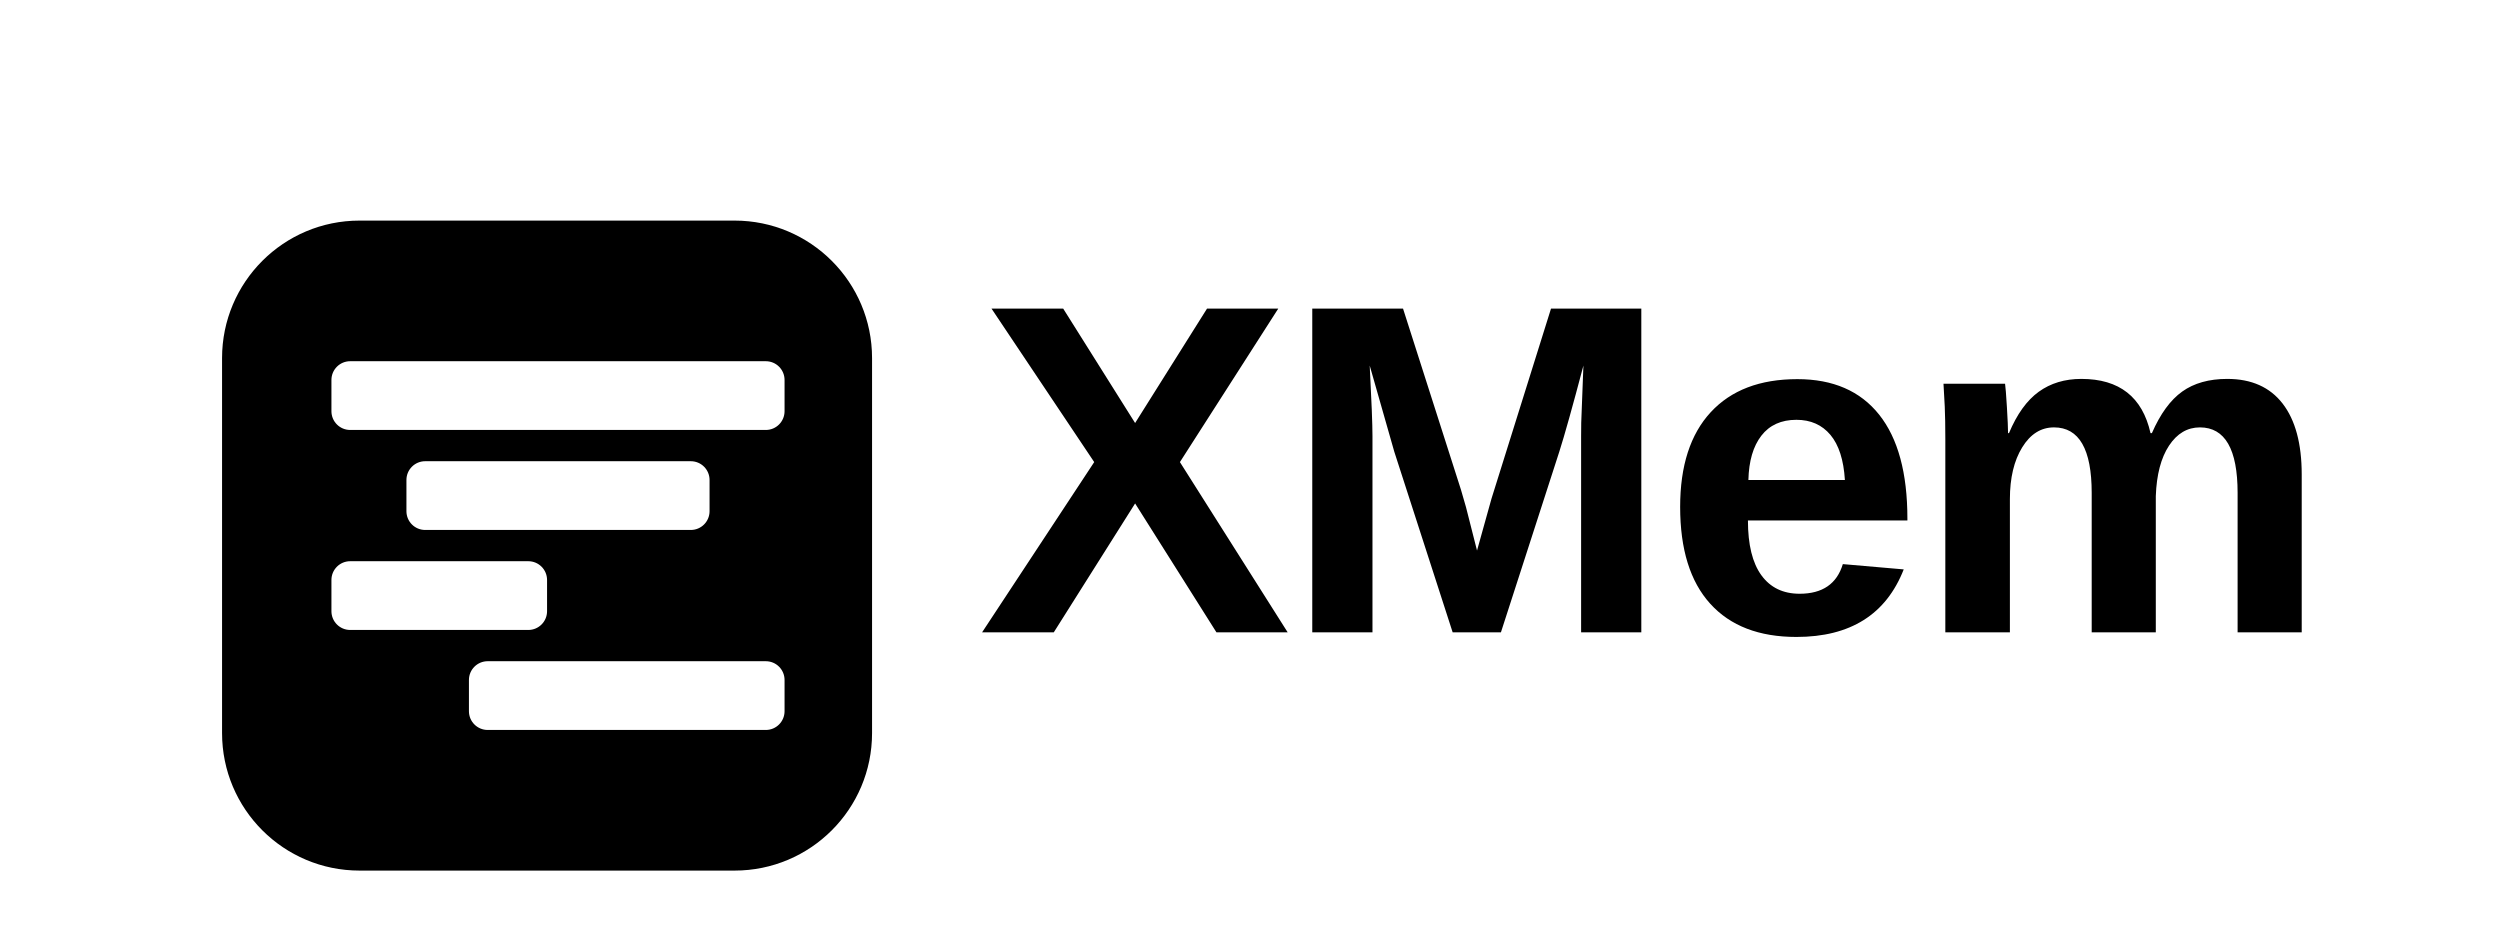
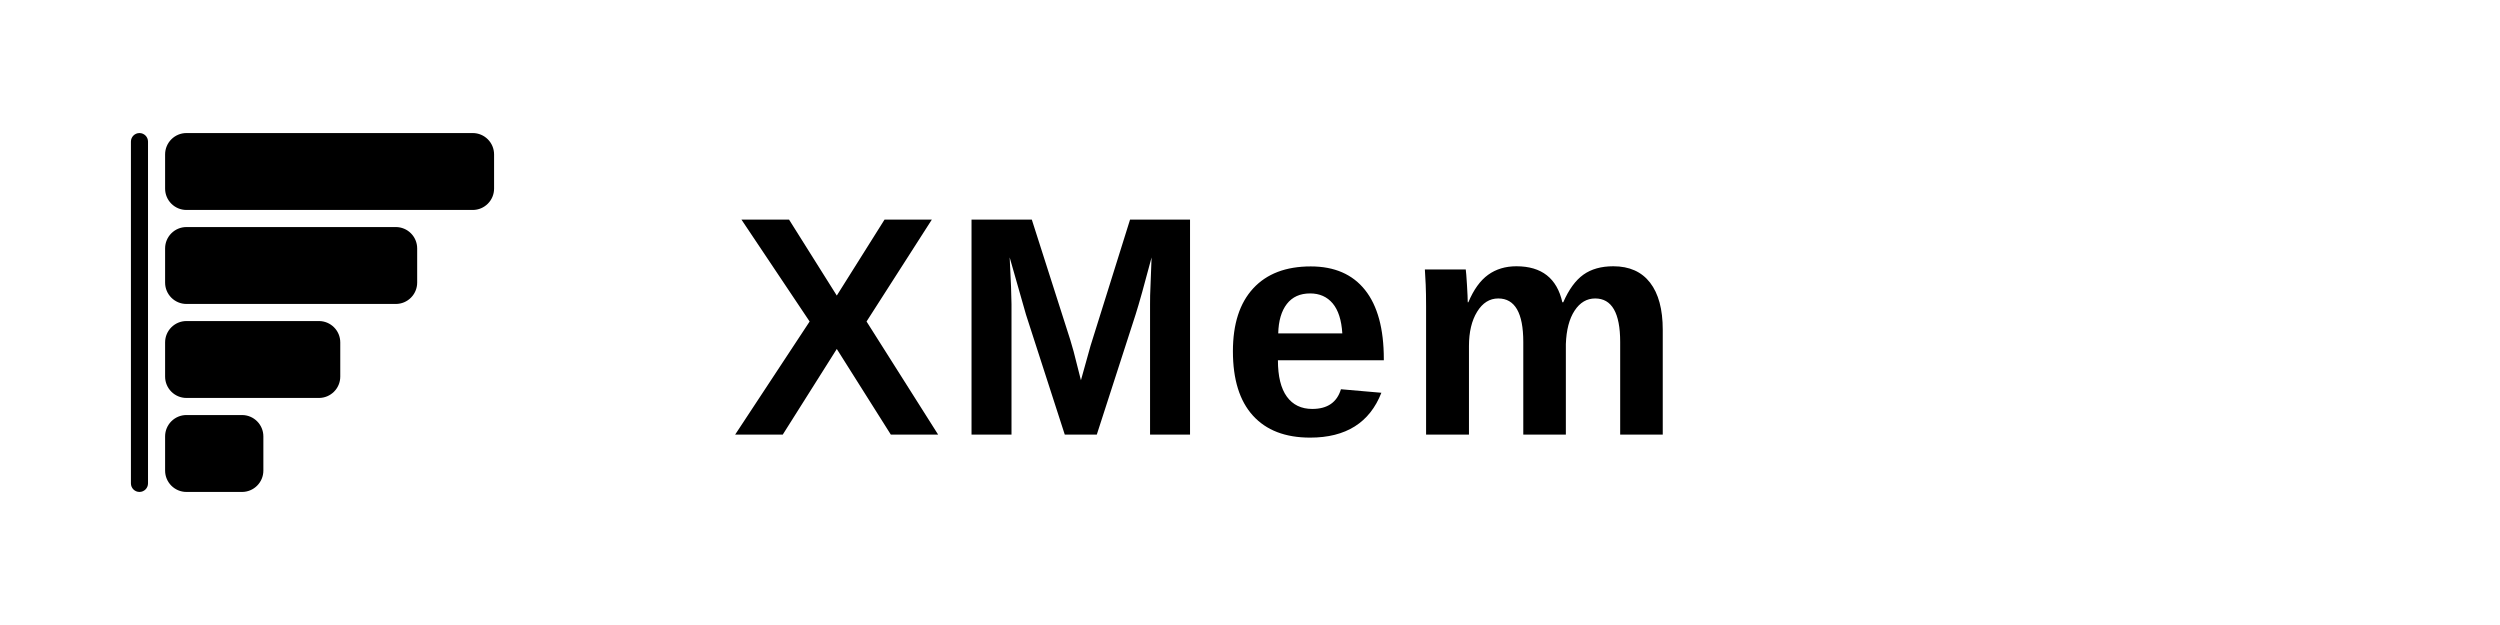
- <svg xmlns="http://www.w3.org/2000/svg" fill="#000000" viewBox="0 0 680 256">
-   <g transform="translate(40,39.6) scale(0.85)">
-     <path fill="#000000" fill-rule="evenodd" d="       M68,24 h120 a44,44 0 0 1 44,44 v120 a44,44 0 0 1 -44,44 h-120 a44,44 0 0 1 -44,-44 v-120 a44,44 0 0 1 44,-44 Z       M65,69 h133 a6,6 0 0 1 6,6 v10 a6,6 0 0 1 -6,6 h-133 a6,6 0 0 1 -6,-6 v-10 a6,6 0 0 1 6,-6 Z       M89,101 h85 a6,6 0 0 1 6,6 v10 a6,6 0 0 1 -6,6 h-85 a6,6 0 0 1 -6,-6 v-10 a6,6 0 0 1 6,-6 Z       M65,133 h57 a6,6 0 0 1 6,6 v10 a6,6 0 0 1 -6,6 h-57 a6,6 0 0 1 -6,-6 v-10 a6,6 0 0 1 6,-6 Z       M109,165 h89 a6,6 0 0 1 6,6 v10 a6,6 0 0 1 -6,6 h-89 a6,6 0 0 1 -6,-6 v-10 a6,6 0 0 1 6,-6 Z" />
+ <svg xmlns="http://www.w3.org/2000/svg" fill="#000000" viewBox="0 0 1024 256">
+   <g transform="translate(16,16) scale(0.875)">
+     <path fill="#000000" fill-rule="evenodd" d="M43,48 a4,4 0 0 1 4,-4 h0 a4,4 0 0 1 4,4 v160 a4,4 0 0 1 -4,4 h0 a4,4 0 0 1 -4,-4 Z M69,44 h134 a10,10 0 0 1 10,10 v16 a10,10 0 0 1 -10,10 h-134 a10,10 0 0 1 -10,-10 v-16 a10,10 0 0 1 10,-10 Z M69,88 h98 a10,10 0 0 1 10,10 v16 a10,10 0 0 1 -10,10 h-98 a10,10 0 0 1 -10,-10 v-16 a10,10 0 0 1 10,-10 Z M69,132 h62 a10,10 0 0 1 10,10 v16 a10,10 0 0 1 -10,10 h-62 a10,10 0 0 1 -10,-10 v-16 a10,10 0 0 1 10,-10 Z M69,176 h26 a10,10 0 0 1 10,10 v16 a10,10 0 0 1 -10,10 h-26 a10,10 0 0 1 -10,-10 v-16 a10,10 0 0 1 10,-10 Z" />
  </g>
-   <text x="266" y="172" font-family="'Segoe UI Semibold','Segoe UI',Arial,sans-serif" font-size="128" font-weight="600" letter-spacing="-3" fill="#000000">XMem</text>
+   <text x="300" y="178" font-family="Segoe UI, Arial, sans-serif" font-size="128" font-weight="600" letter-spacing="4" fill="#000000">XMem</text>
</svg>
